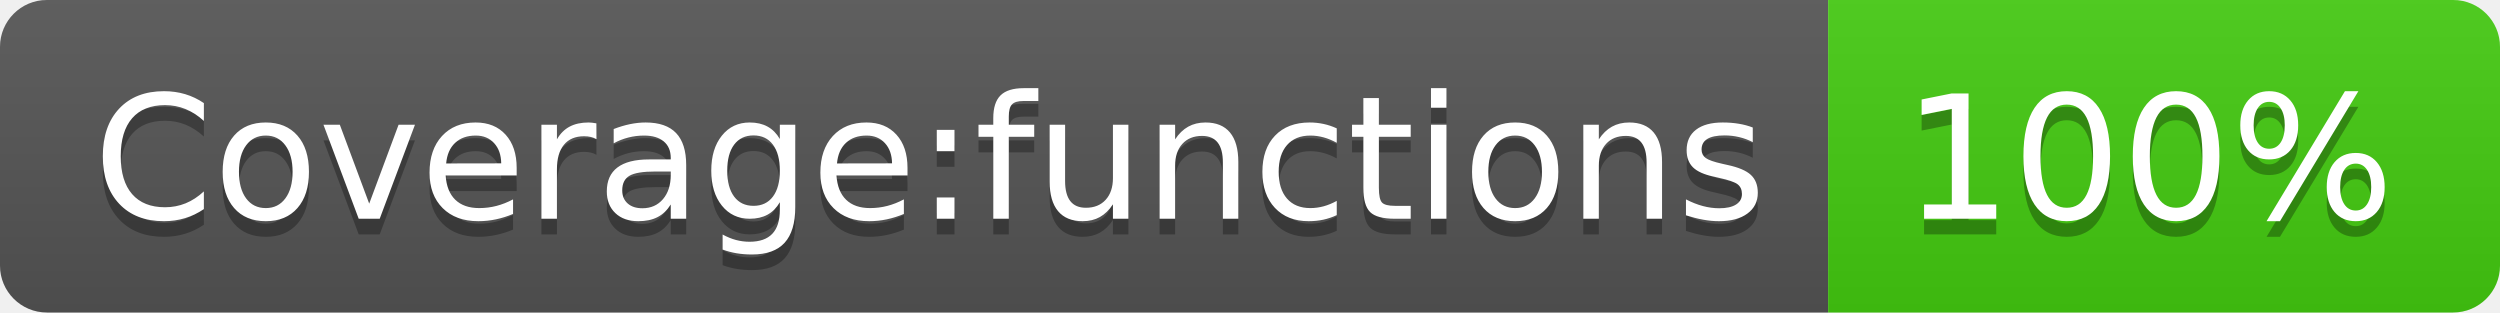
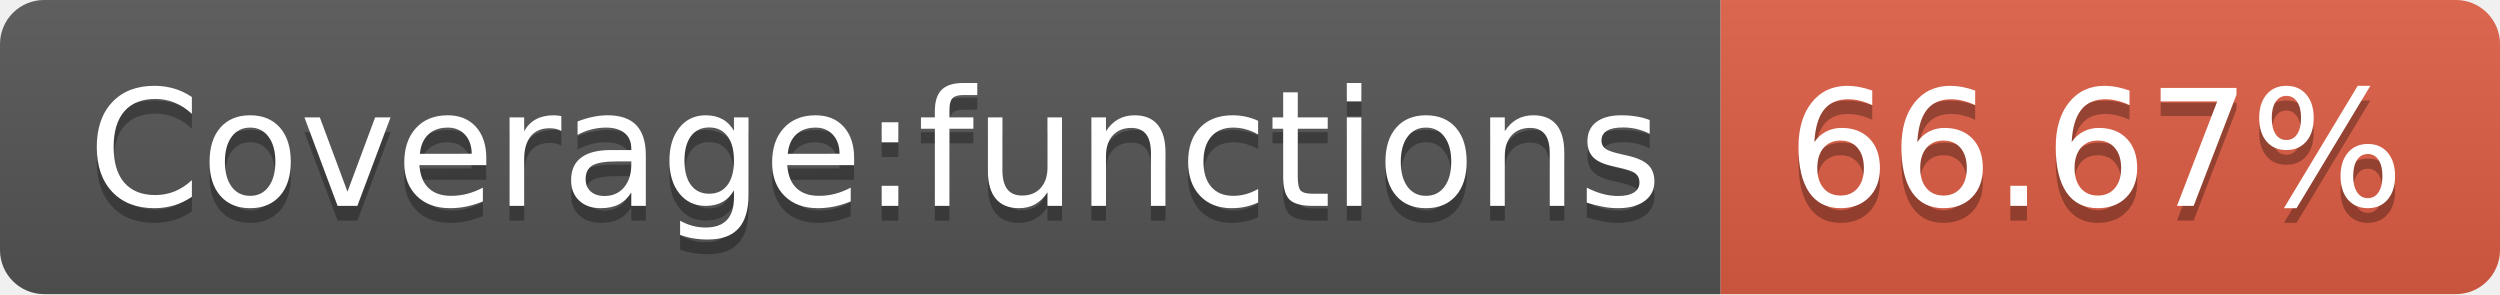
- <svg xmlns="http://www.w3.org/2000/svg" width="160" height="20">
+ <svg xmlns="http://www.w3.org/2000/svg" width="170" height="20">
  <linearGradient id="b" x2="0" y2="100%">
    <stop offset="0" stop-color="#bbb" stop-opacity=".1" />
    <stop offset="1" stop-opacity=".1" />
  </linearGradient>
  <clipPath id="a">
-     <rect width="160" height="20" rx="3" fill="#fff" />
+     <rect width="170" height="20" rx="3" fill="#fff" />
  </clipPath>
  <g clip-path="url(#a)">
    <path fill="#555" d="M0 0h117v20H0z" />
-     <path fill="#4c1" d="M117 0h43v20H117z" />
-     <path fill="url(#b)" d="M0 0h160v20H0z" />
+     <path fill="#e05d44" d="M117 0h53v20H117z" />
+     <path fill="url(#b)" d="M0 0h170v20H0z" />
  </g>
  <g fill="#fff" text-anchor="middle" font-family="DejaVu Sans,Verdana,Geneva,sans-serif" font-size="110">
    <text x="595" y="150" fill="#010101" fill-opacity=".3" transform="scale(.1)" textLength="1070">Coverage:functions</text>
    <text x="595" y="140" transform="scale(.1)" textLength="1070">Coverage:functions</text>
-     <text x="1375" y="150" fill="#010101" fill-opacity=".3" transform="scale(.1)" textLength="330">100%</text>
-     <text x="1375" y="140" transform="scale(.1)" textLength="330">100%</text>
+     <text x="1425" y="150" fill="#010101" fill-opacity=".3" transform="scale(.1)" textLength="430">66.67%</text>
+     <text x="1425" y="140" transform="scale(.1)" textLength="430">66.67%</text>
  </g>
</svg>
